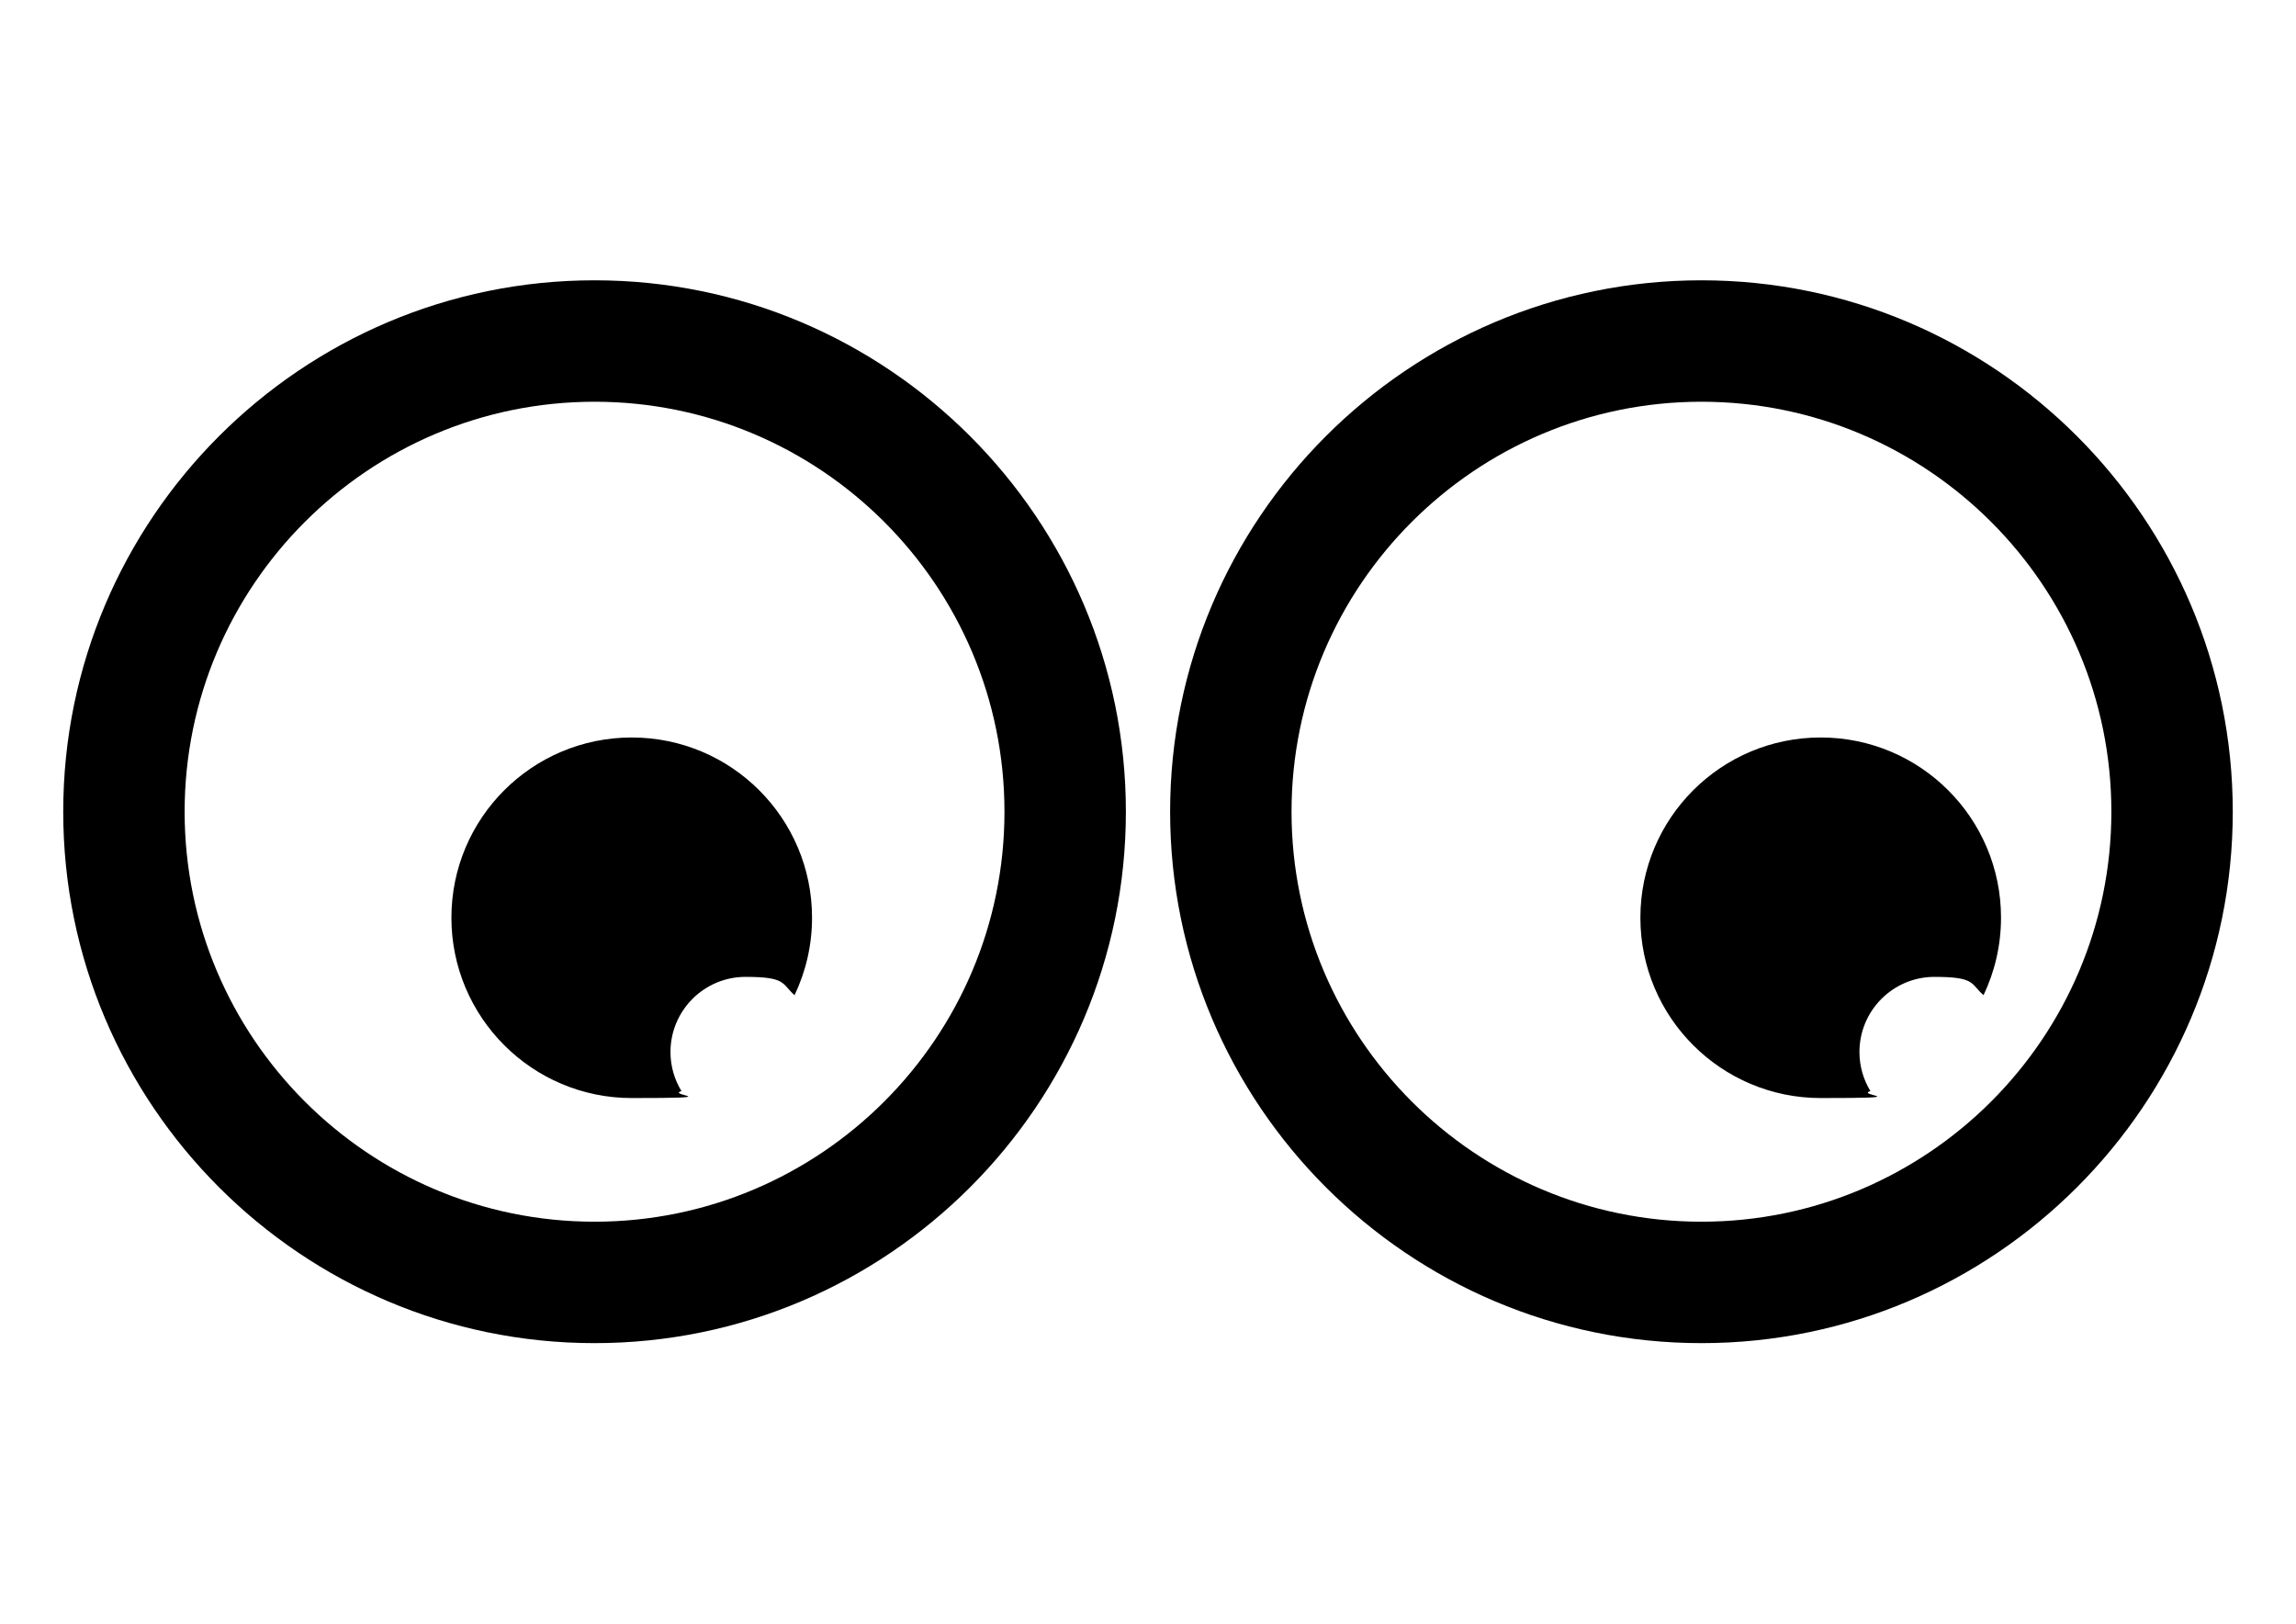
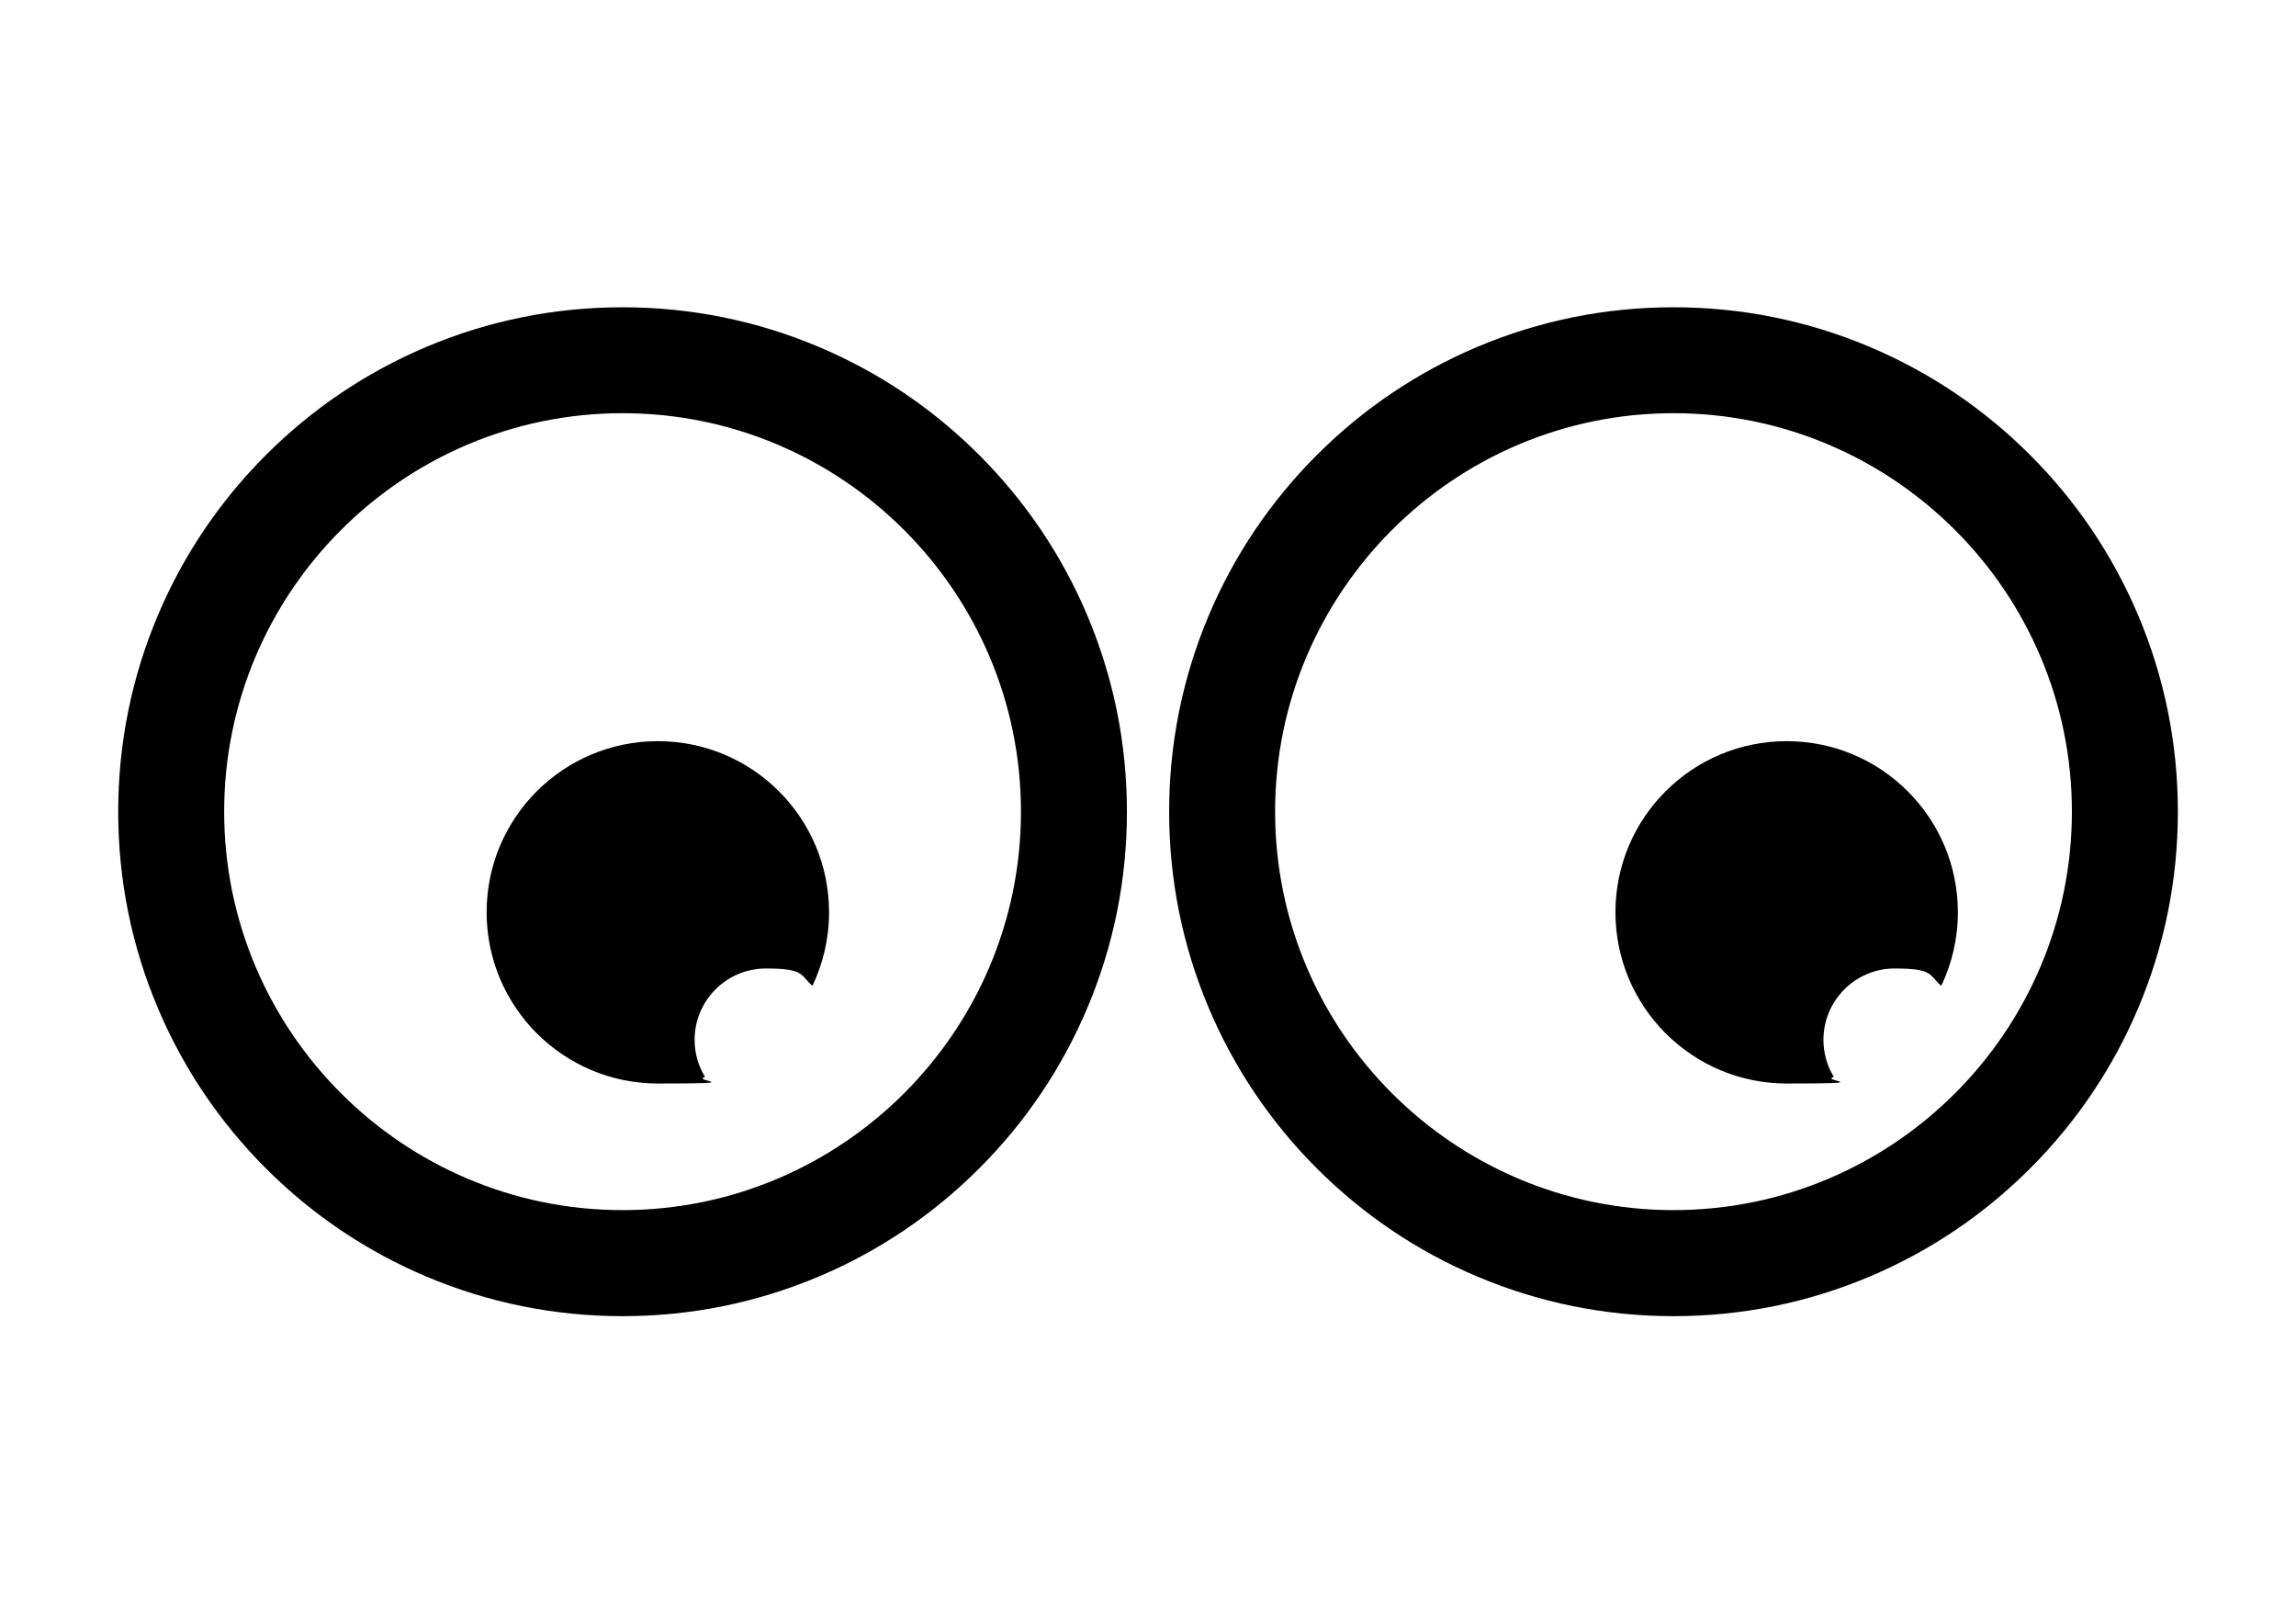
<svg xmlns="http://www.w3.org/2000/svg" viewBox="0 0 3508 2480">
  <g fill="currentColor">
-     <path d="M3057.3,1401.9c0-152.1-123.4-275.3-275.5-275.3s-275.5,123.2-275.5,275.3,123.4,275.5,275.5,275.5,51.8-3.8,76-10.6c-10.6-17.3-16.8-37.8-16.8-59.7,0-63.4,51.4-114.8,114.6-114.8s54.9,10.6,75,27.9c17.1-35.9,26.7-76,26.7-118.4Z" />
-     <path d="M1240.7,1401.9c0-152.1-123.4-275.3-275.5-275.3s-275.5,123.2-275.5,275.3,123.4,275.5,275.5,275.5,51.8-3.8,76-10.6c-10.6-17.3-16.8-37.8-16.8-59.7,0-63.4,51.4-114.8,114.6-114.8s54.9,10.6,75,27.9c17.1-35.9,26.7-76,26.7-118.4Z" />
-     <path d="M908.4,2051.8c-447.6,0-811.8-364.2-811.8-811.8S460.8,428.2,908.4,428.2s811.8,364.2,811.8,811.8-364.2,811.8-811.8,811.8ZM908.4,613.7c-345.3,0-626.3,280.9-626.3,626.3s280.9,626.3,626.3,626.3,626.3-280.9,626.3-626.3-280.9-626.3-626.3-626.3Z" />
-     <path d="M2599.6,2051.8c-447.6,0-811.8-364.2-811.8-811.8s364.2-811.8,811.8-811.8,811.8,364.2,811.8,811.8-364.2,811.8-811.8,811.8ZM2599.6,613.7c-345.3,0-626.3,280.9-626.3,626.3s280.9,626.3,626.3,626.3,626.3-280.9,626.3-626.3-280.9-626.3-626.3-626.3Z" />
+     <path d="M2991.4,1393.6c0-144.4-117.2-261.4-261.6-261.4s-261.6,117-261.6,261.4,117.2,261.6,261.6,261.6,49.2-3.6,72.1-10.1c-10.1-16.4-15.9-35.9-15.9-56.6,0-60.2,48.8-109,108.8-109s52.2,10.1,71.2,26.5c16.2-34,25.4-72.1,25.4-112.4Z" />
+     <path d="M1266.7,1393.6c0-144.4-117.2-261.4-261.6-261.4s-261.6,117-261.6,261.4c0,144.4,117.2,261.6,261.6,261.6s49.2-3.6,72.1-10.1c-10.1-16.4-15.9-35.9-15.9-56.6,0-60.2,48.8-109,108.8-109s52.2,10.1,71.2,26.5c16.2-34,25.4-72.1,25.4-112.4Z" />
+     <path d="M951.2,2010.6c-104,0-204.9-20.4-300-60.6-91.8-38.8-174.2-94.4-244.9-165.1-70.8-70.8-126.3-153.2-165.1-244.9-40.2-95.1-60.6-196-60.6-300s20.4-204.9,60.6-300c38.8-91.8,94.4-174.2,165.1-244.9,70.8-70.8,153.2-126.3,244.9-165.1,95.1-40.2,196-60.6,300-60.6s204.9,20.4,300,60.6c91.8,38.8,174.2,94.4,244.9,165.1,70.8,70.8,126.3,153.2,165.1,244.9,40.2,95.1,60.6,196,60.6,300s-20.4,204.9-60.6,300c-38.8,91.8-94.4,174.2-165.1,244.9-70.8,70.8-153.2,126.3-244.9,165.1-95.1,40.2-196,60.6-300,60.6ZM951.2,631.2c-335.7,0-608.7,273.1-608.7,608.7s273.1,608.7,608.7,608.7,608.7-273.1,608.7-608.7-273.1-608.7-608.7-608.7Z" />
+     <path d="M2556.9,2010.6c-104,0-204.9-20.4-300-60.6-91.8-38.8-174.2-94.4-244.9-165.1-70.8-70.8-126.3-153.2-165.1-244.9-40.2-95.1-60.6-196-60.6-300s20.4-204.9,60.6-300c38.8-91.8,94.4-174.2,165.1-244.9,70.8-70.8,153.2-126.3,244.9-165.1,95.1-40.2,196-60.6,300-60.6s204.9,20.4,300,60.6c91.8,38.8,174.2,94.4,244.9,165.1,70.8,70.8,126.3,153.2,165.1,244.9,40.2,95.1,60.6,196,60.6,300s-20.4,204.9-60.6,300c-38.8,91.8-94.4,174.2-165.1,244.9-70.8,70.8-153.2,126.3-244.9,165.1-95.1,40.2-196,60.6-300,60.6ZM2556.9,631.2c-335.7,0-608.7,273.1-608.7,608.7s273.1,608.7,608.7,608.7,608.7-273.1,608.7-608.7-273.1-608.7-608.7-608.7Z" />
  </g>
</svg>
